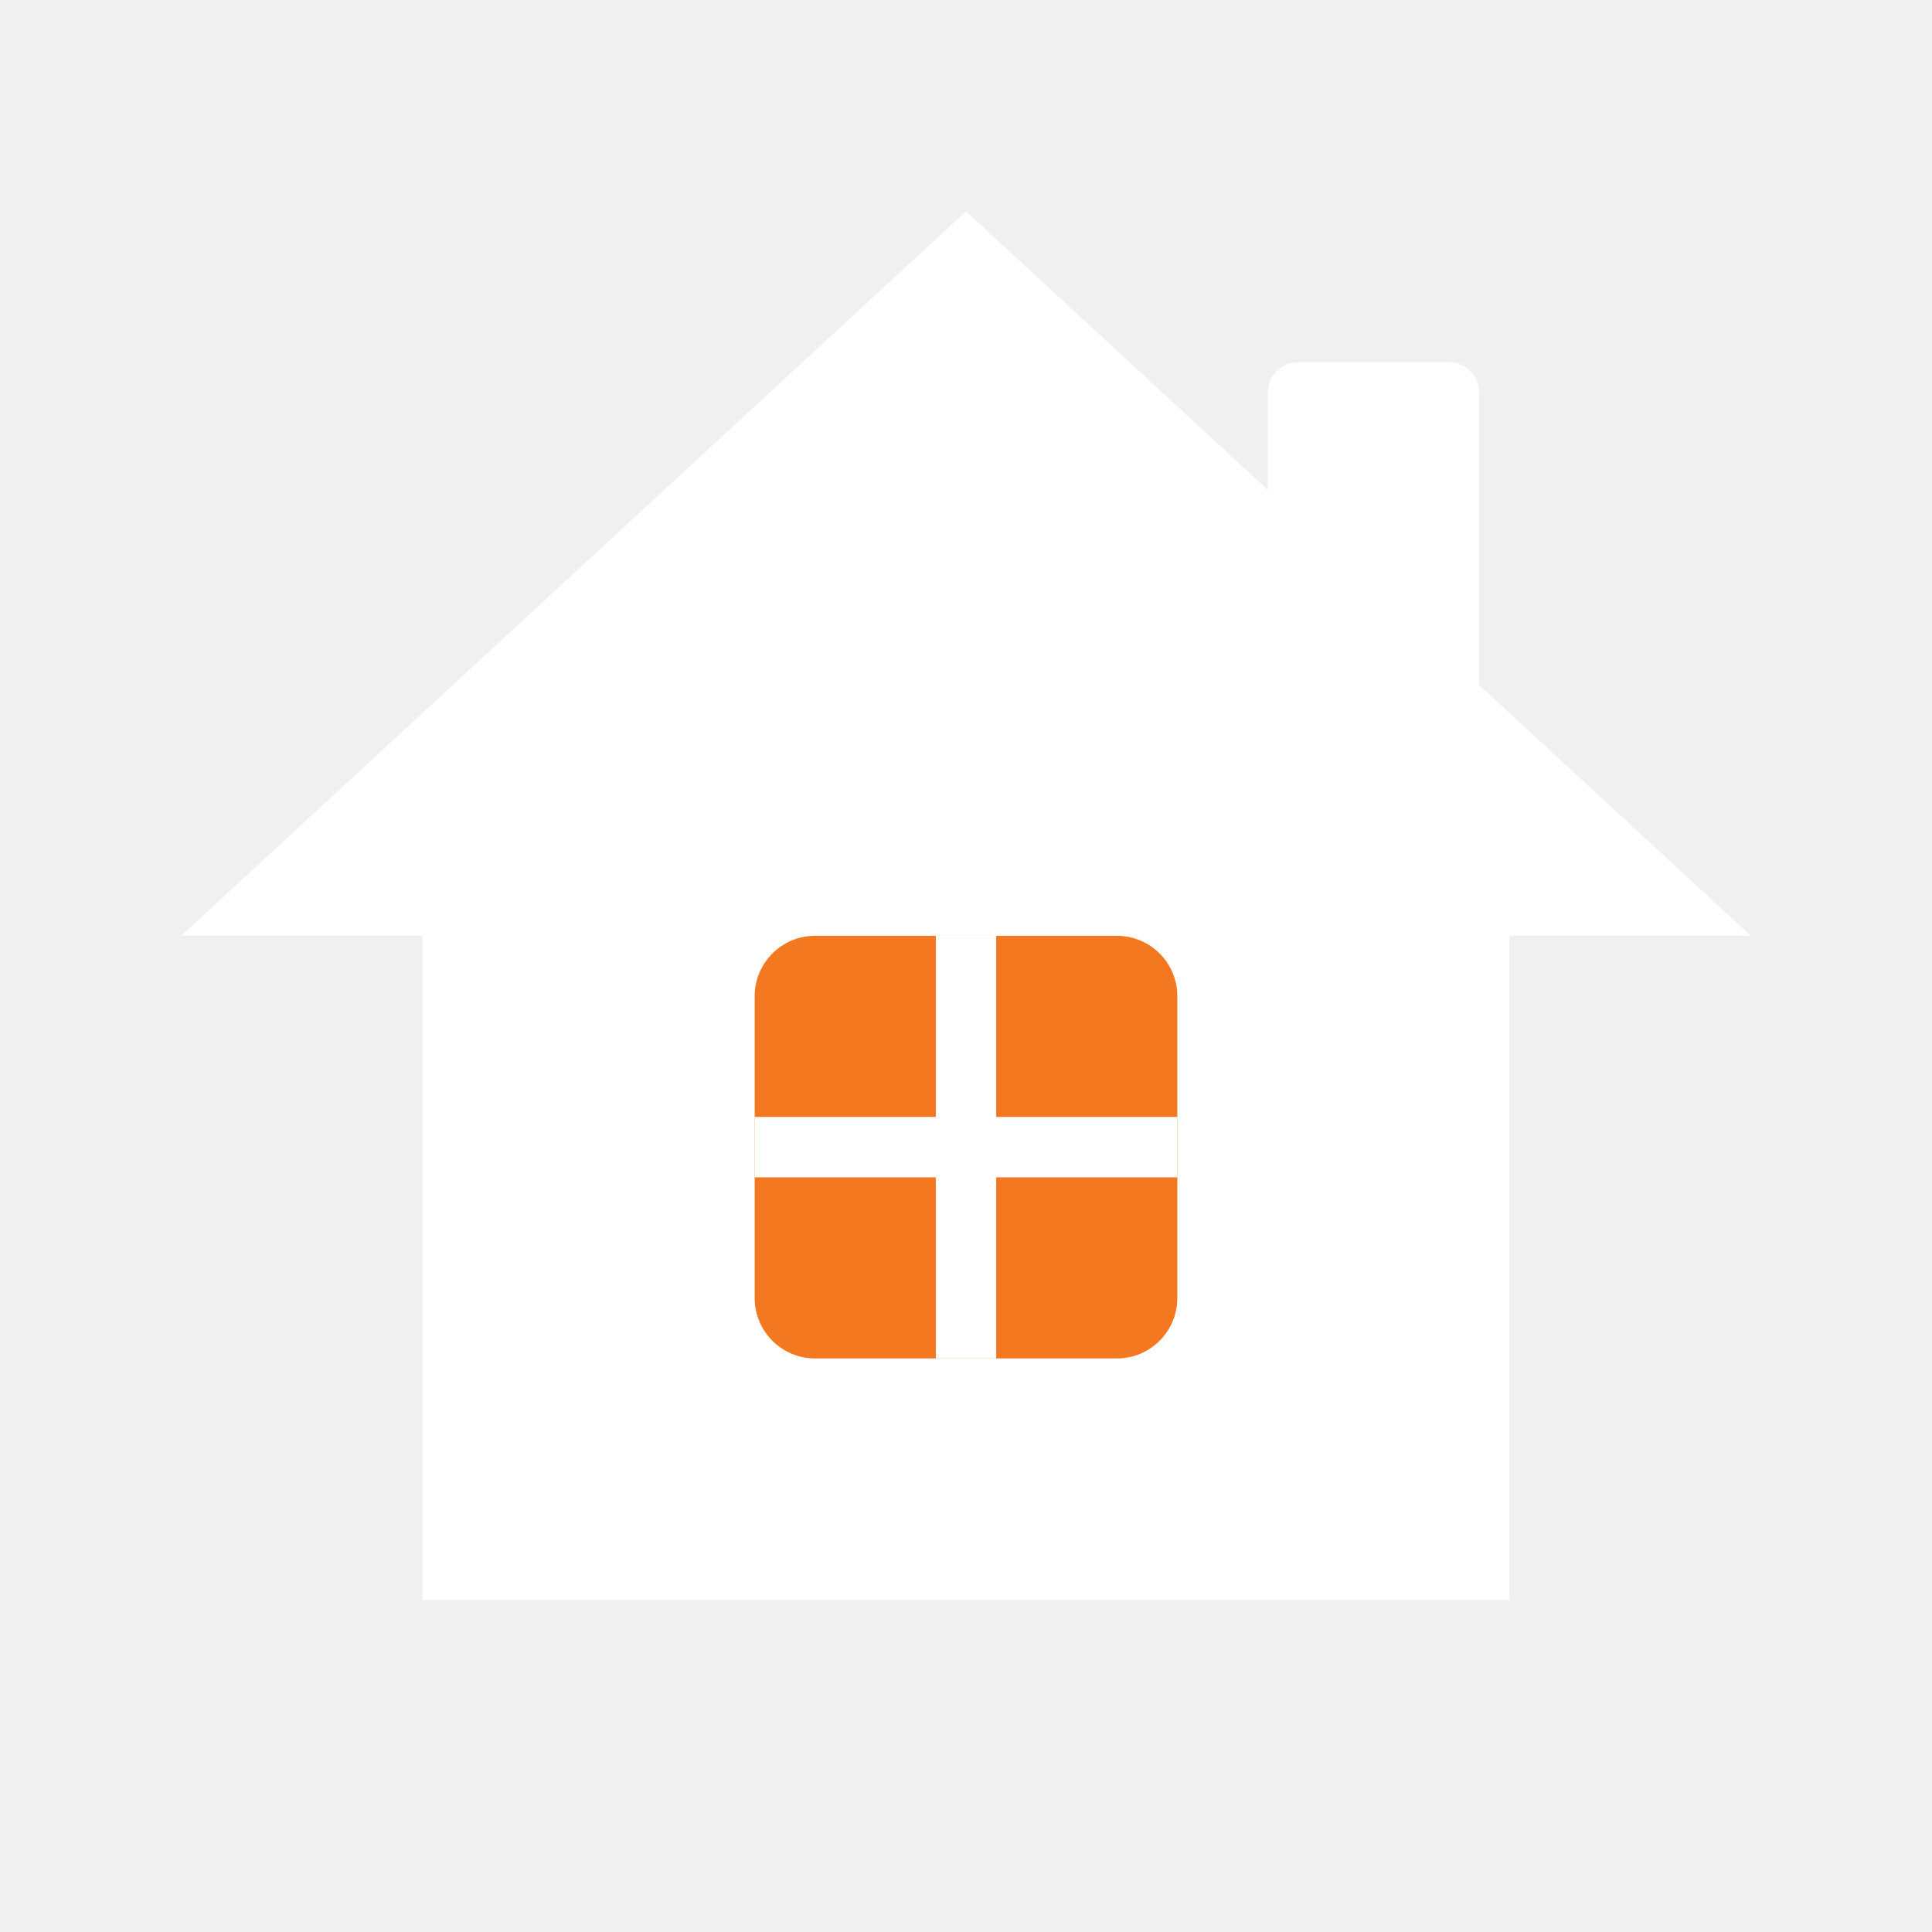
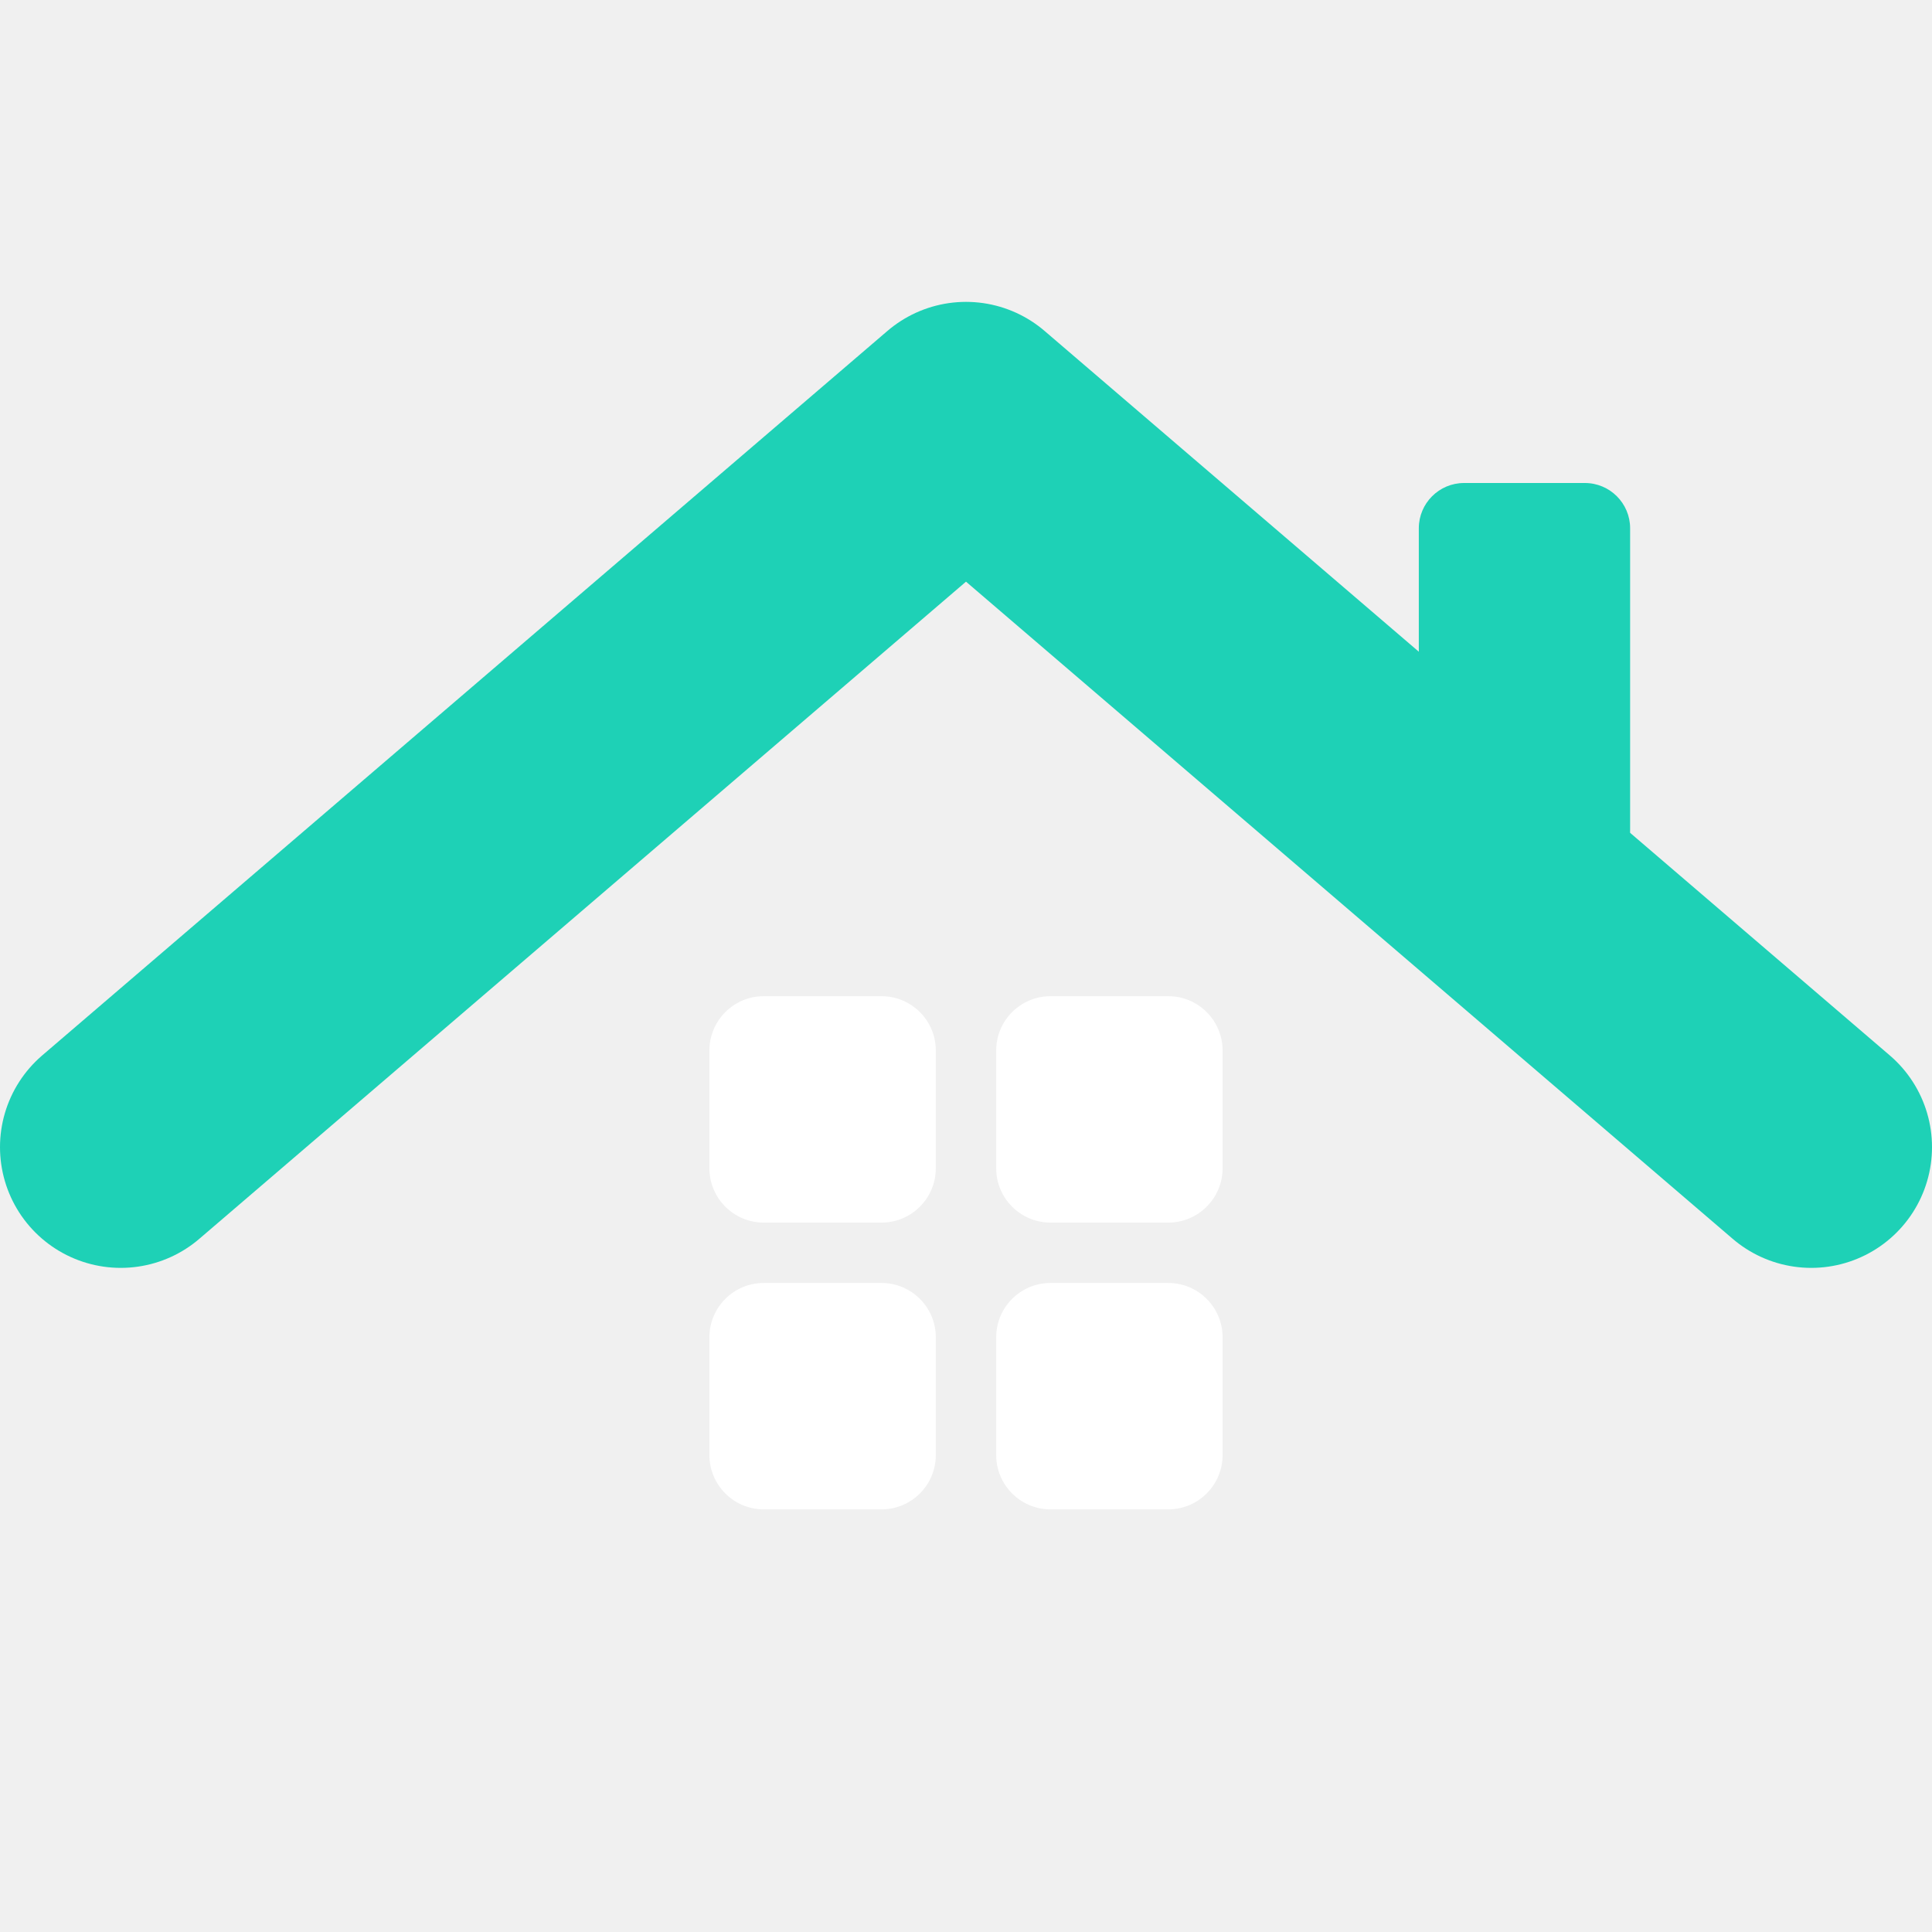
<svg xmlns="http://www.w3.org/2000/svg" viewBox="0 0 64 64" width="64" height="64" role="img" aria-label="Fachora">
-   <path d="M32 7 6 31h8v22h36V31h8L32 7z" fill="#FFFFFF" />
-   <rect x="42" y="12" width="7" height="12" rx="1" fill="#FFFFFF" />
-   <rect x="25" y="31" width="14" height="14" rx="2" fill="#F4781F" />
-   <rect x="31" y="31" width="2" height="14" fill="#FFFFFF" />
-   <rect x="25" y="37" width="14" height="2" fill="#FFFFFF" />
+   <g transform="translate(-2,4)" fill="none">
+     <polyline points="6,34 34,10 62,34" stroke="#1ED1B6" stroke-width="8" stroke-linecap="round" stroke-linejoin="round" />
+     <rect x="49" y="12" width="7" height="13" rx="1.5" fill="#1ED1B6" />
+     <rect x="25.5" y="29" width="7.5" height="7.5" rx="1.8" fill="#FFFFFF" />
+     <rect x="35" y="29" width="7.5" height="7.5" rx="1.8" fill="#FFFFFF" />
+     <rect x="25.5" y="38.5" width="7.5" height="7.5" rx="1.8" fill="#FFFFFF" />
+     <rect x="35" y="38.5" width="7.5" height="7.5" rx="1.8" fill="#FFFFFF" />
+   </g>
</svg>
